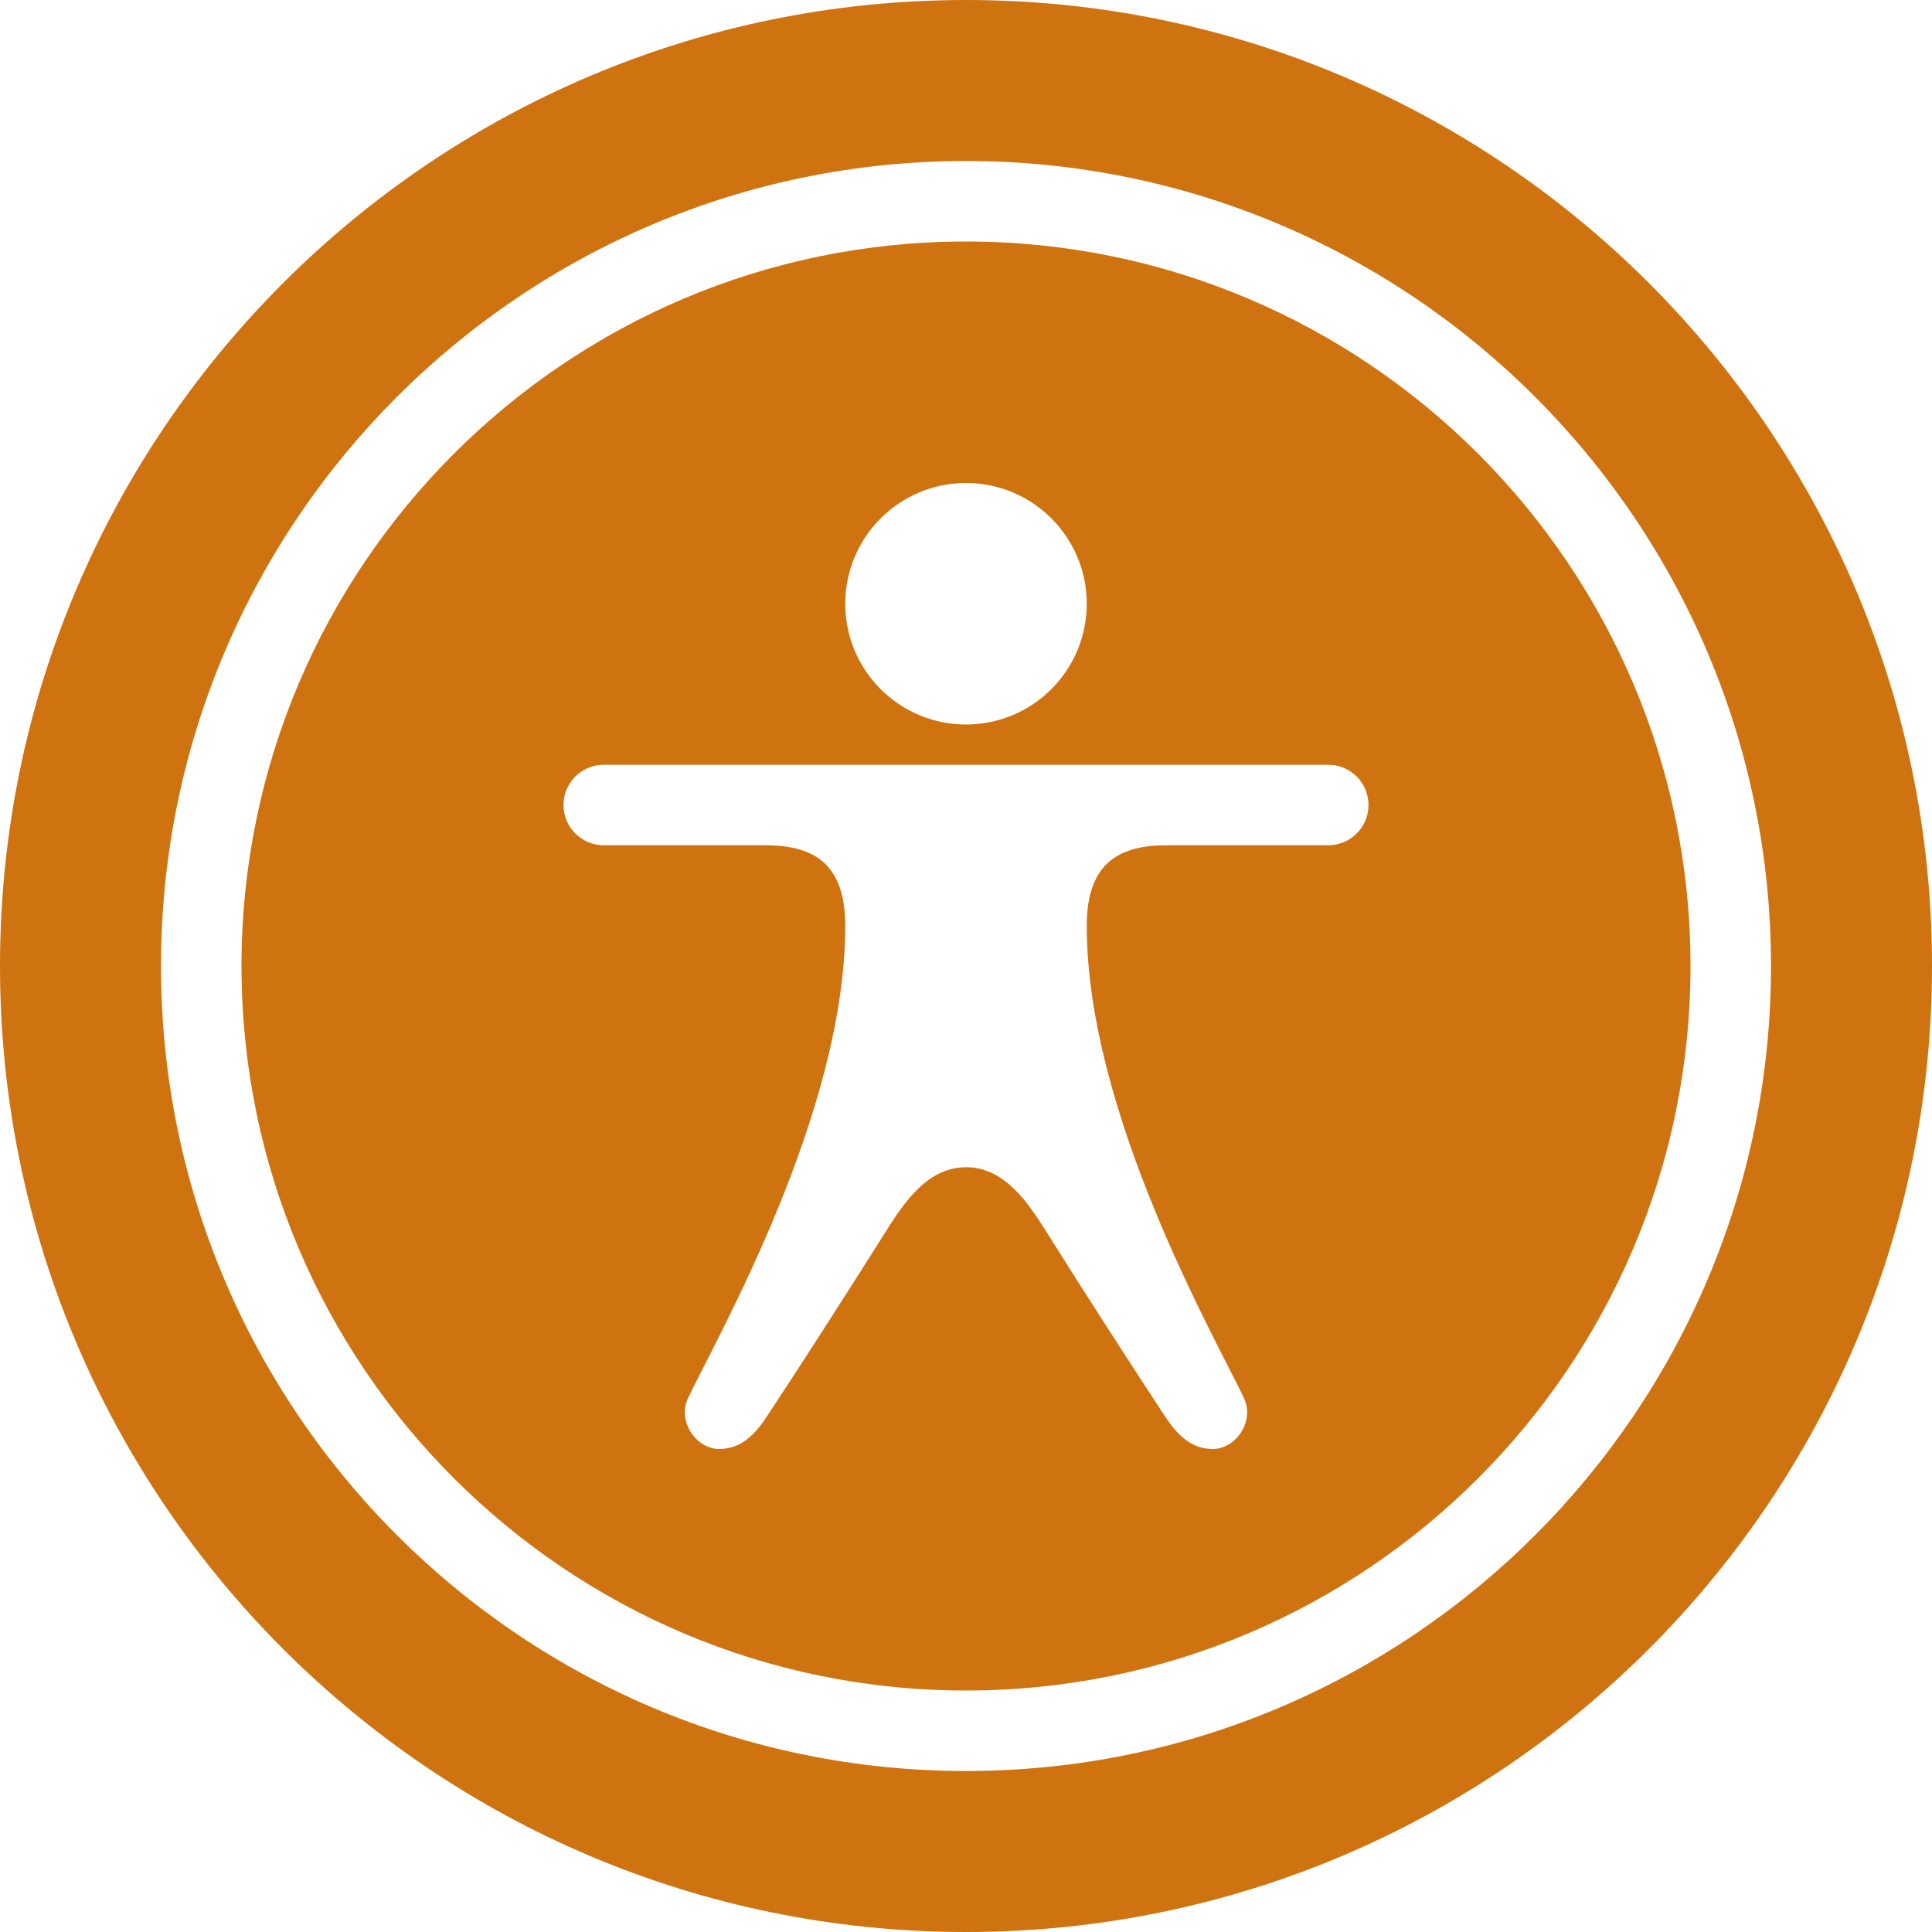
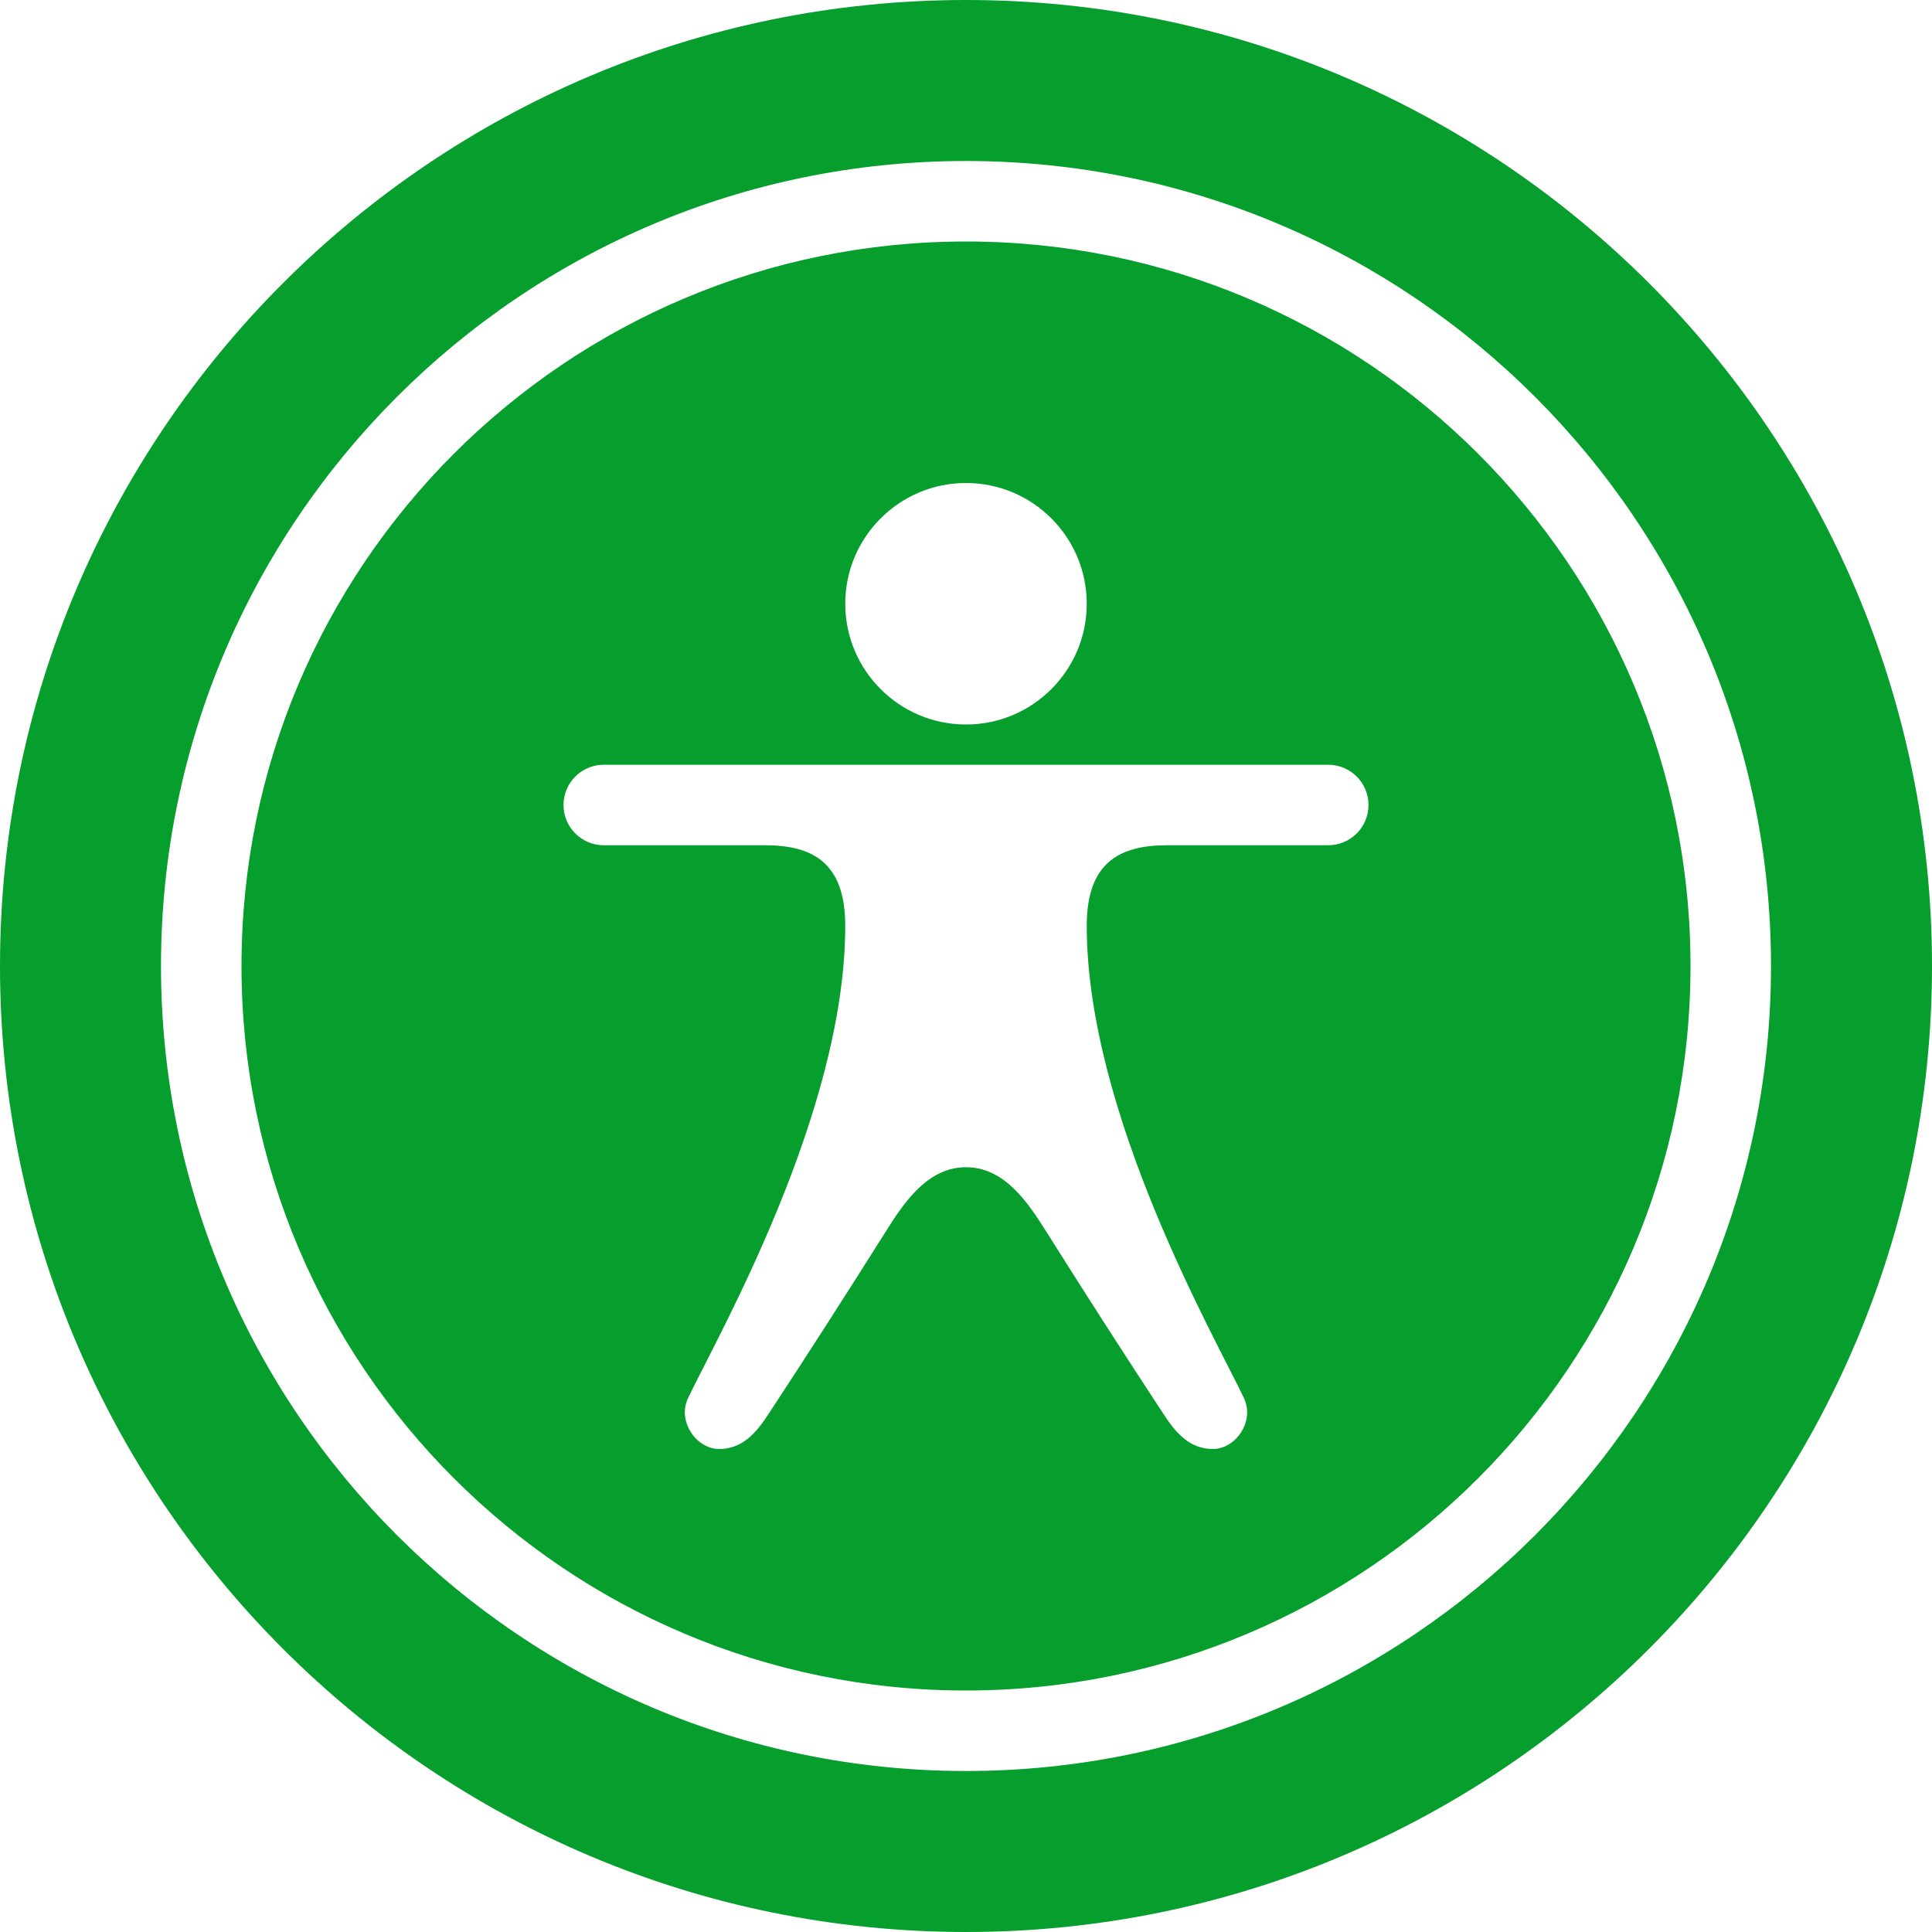
<svg xmlns="http://www.w3.org/2000/svg" width="24" height="24" fill-rule="evenodd" clip-rule="evenodd">
-   <path fill="#CF7310" d="M12 0c6.623 0 12 5.377 12 12s-5.377 12-12 12-12-5.377-12-12 5.377-12 12-12m0 2c5.52 0 10 4.481 10 10 0 5.52-4.48 10-10 10-5.519 0-10-4.48-10-10 0-5.519 4.481-10 10-10m0 1c4.967 0 9 4.033 9 9s-4.033 9-9 9-9-4.033-9-9 4.033-9 9-9m-.011 11.5c-.474.006-.765.448-.989.804-.483.767-1.005 1.58-1.455 2.264-.155.238-.325.43-.609.432-.285.002-.526-.343-.389-.632.366-.769 1.953-3.539 1.953-5.868 0-.806-.429-1-1-1h-2c-.276 0-.5-.224-.5-.5s.224-.5.5-.5h9c.276 0 .5.224.5.5s-.224.5-.5.5h-2c-.57 0-1 .194-1 1 0 2.329 1.587 5.099 1.953 5.868.137.289-.103.634-.389.632-.284-.002-.454-.194-.609-.432-.45-.684-.973-1.497-1.455-2.264-.226-.359-.52-.806-1-.804h-.011zm.011-8.5c.828 0 1.5.672 1.5 1.5s-.672 1.5-1.5 1.5-1.5-.672-1.5-1.5.672-1.5 1.5-1.5" />
+   <path fill="#069e2d" d="M12 0c6.623 0 12 5.377 12 12s-5.377 12-12 12-12-5.377-12-12 5.377-12 12-12m0 2c5.52 0 10 4.481 10 10 0 5.52-4.48 10-10 10-5.519 0-10-4.48-10-10 0-5.519 4.481-10 10-10m0 1c4.967 0 9 4.033 9 9s-4.033 9-9 9-9-4.033-9-9 4.033-9 9-9m-.011 11.5c-.474.006-.765.448-.989.804-.483.767-1.005 1.58-1.455 2.264-.155.238-.325.43-.609.432-.285.002-.526-.343-.389-.632.366-.769 1.953-3.539 1.953-5.868 0-.806-.429-1-1-1h-2c-.276 0-.5-.224-.5-.5s.224-.5.5-.5h9c.276 0 .5.224.5.5s-.224.5-.5.5h-2c-.57 0-1 .194-1 1 0 2.329 1.587 5.099 1.953 5.868.137.289-.103.634-.389.632-.284-.002-.454-.194-.609-.432-.45-.684-.973-1.497-1.455-2.264-.226-.359-.52-.806-1-.804h-.011zm.011-8.5c.828 0 1.5.672 1.5 1.5s-.672 1.5-1.5 1.5-1.5-.672-1.5-1.5.672-1.5 1.5-1.5" />
</svg>
